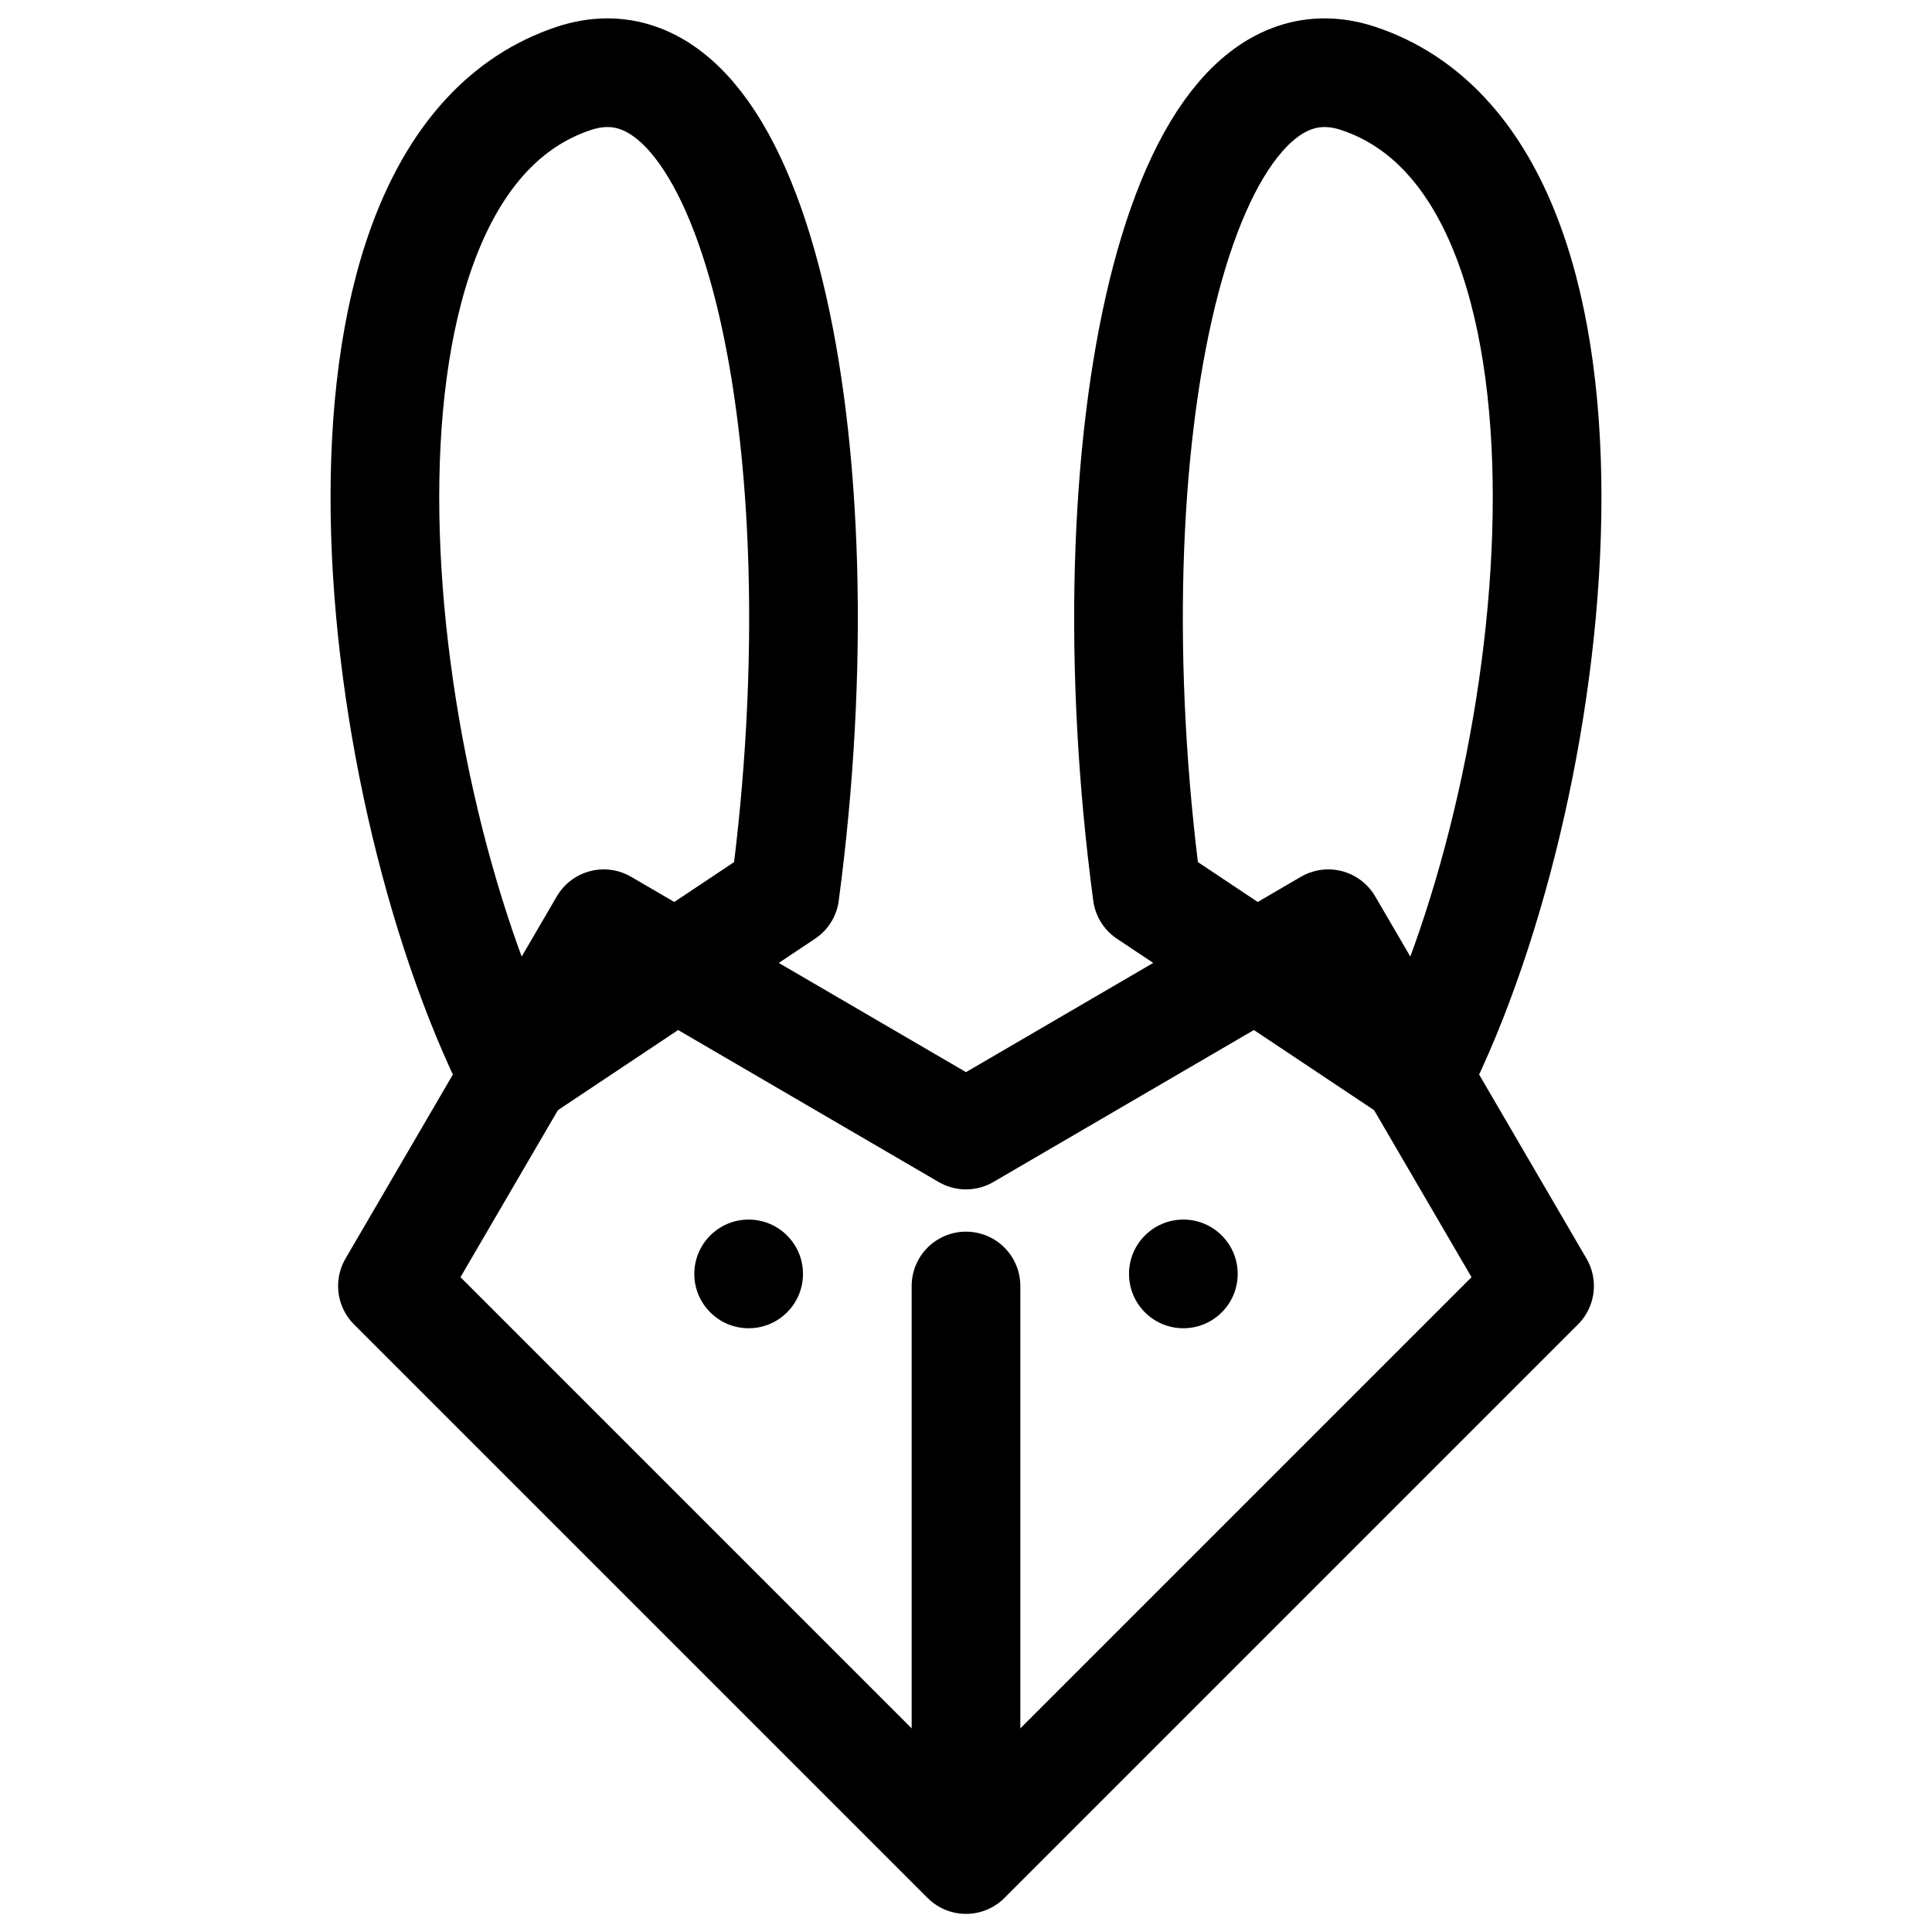
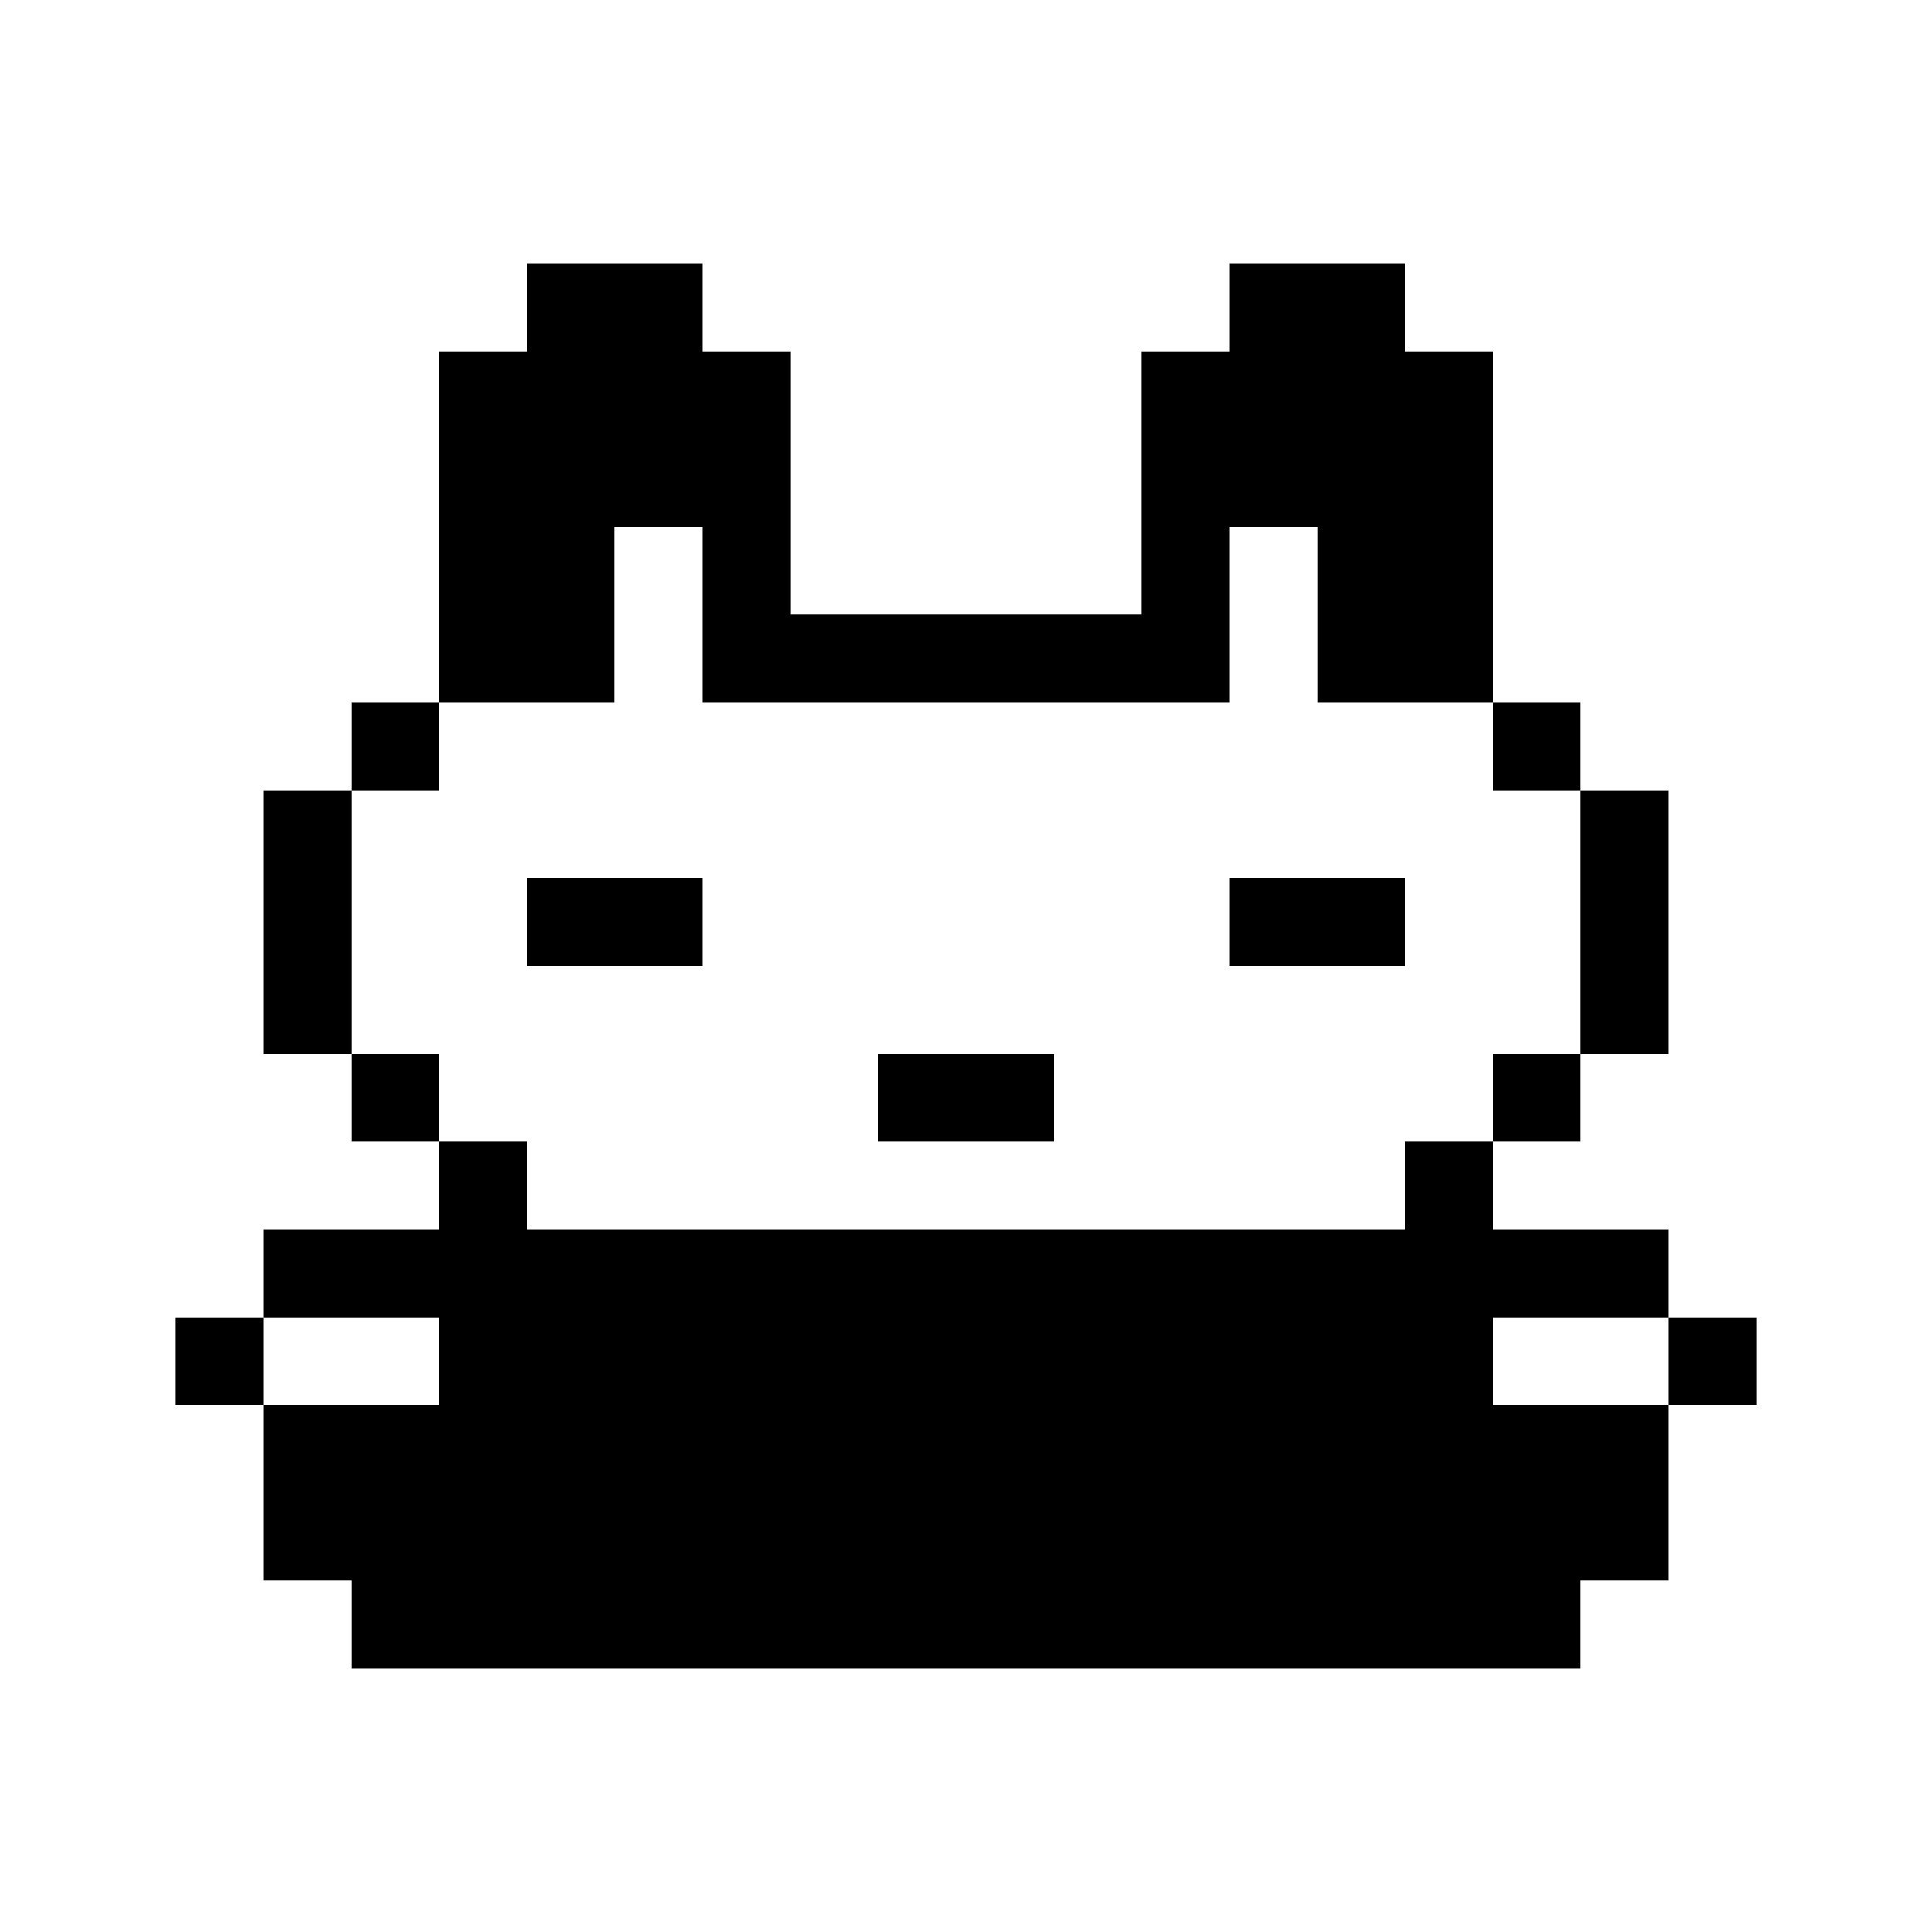
- <svg xmlns="http://www.w3.org/2000/svg" width="24" height="24" viewBox="90 72 320 320" fill="none" stroke="currentColor" stroke-linecap="round" stroke-linejoin="round">
-   <path d="M175 250C150 200 140 100 185 85C215 75 230 145 220 220Z" stroke-width="18" />
-   <path d="M325 250C350 200 360 100 315 85C285 75 270 145 280 220Z" stroke-width="18" />
-   <path d="M190 225L250 260L310 225L345 285L250 380L155 285Z" stroke-width="18" />
-   <path d="M250 285L250 360" stroke-width="18" />
-   <circle cx="214" cy="283" r="9" fill="currentColor" stroke="none" />
-   <circle cx="286" cy="283" r="9" fill="currentColor" stroke="none" />
+ <svg xmlns="http://www.w3.org/2000/svg" width="24" height="24" viewBox="0 -3 22 22" fill="currentColor" shape-rendering="crispEdges">
+   <path d="M6 0h2v1h-2zM14 0h2v1h-2zM5 1h1v1h-1zM6 1h2v1h-2zM8 1h1v1h-1zM13 1h1v1h-1zM14 1h2v1h-2zM16 1h1v1h-1zM5 2h1v1h-1zM6 2h2v1h-2zM8 2h1v1h-1zM13 2h1v1h-1zM14 2h2v1h-2zM16 2h1v1h-1zM5 3h1v1h-1zM6 3h1v1h-1zM8 3h1v1h-1zM13 3h1v1h-1zM15 3h1v1h-1zM16 3h1v1h-1zM5 4h1v1h-1zM6 4h1v1h-1zM8 4h6v1h-6zM15 4h1v1h-1zM16 4h1v1h-1zM4 5h1v1h-1zM17 5h1v1h-1zM3 6h1v1h-1zM18 6h1v1h-1zM3 7h1v1h-1zM6 7h2v1h-2zM14 7h2v1h-2zM18 7h1v1h-1zM3 8h1v1h-1zM18 8h1v1h-1zM4 9h1v1h-1zM10 9h2v1h-2zM17 9h1v1h-1zM5 10h1v1h-1zM16 10h1v1h-1zM3 11h2v1h-2zM5 11h12v1h-12zM17 11h2v1h-2zM2 12h1v1h-1zM5 12h5v1h-5zM10 12h2v1h-2zM12 12h5v1h-5zM19 12h1v1h-1zM3 13h2v1h-2zM5 13h12v1h-12zM17 13h2v1h-2zM3 14h1v1h-1zM4 14h14v1h-14zM18 14h1v1h-1zM4 15h14v1h-14z" />
</svg>
